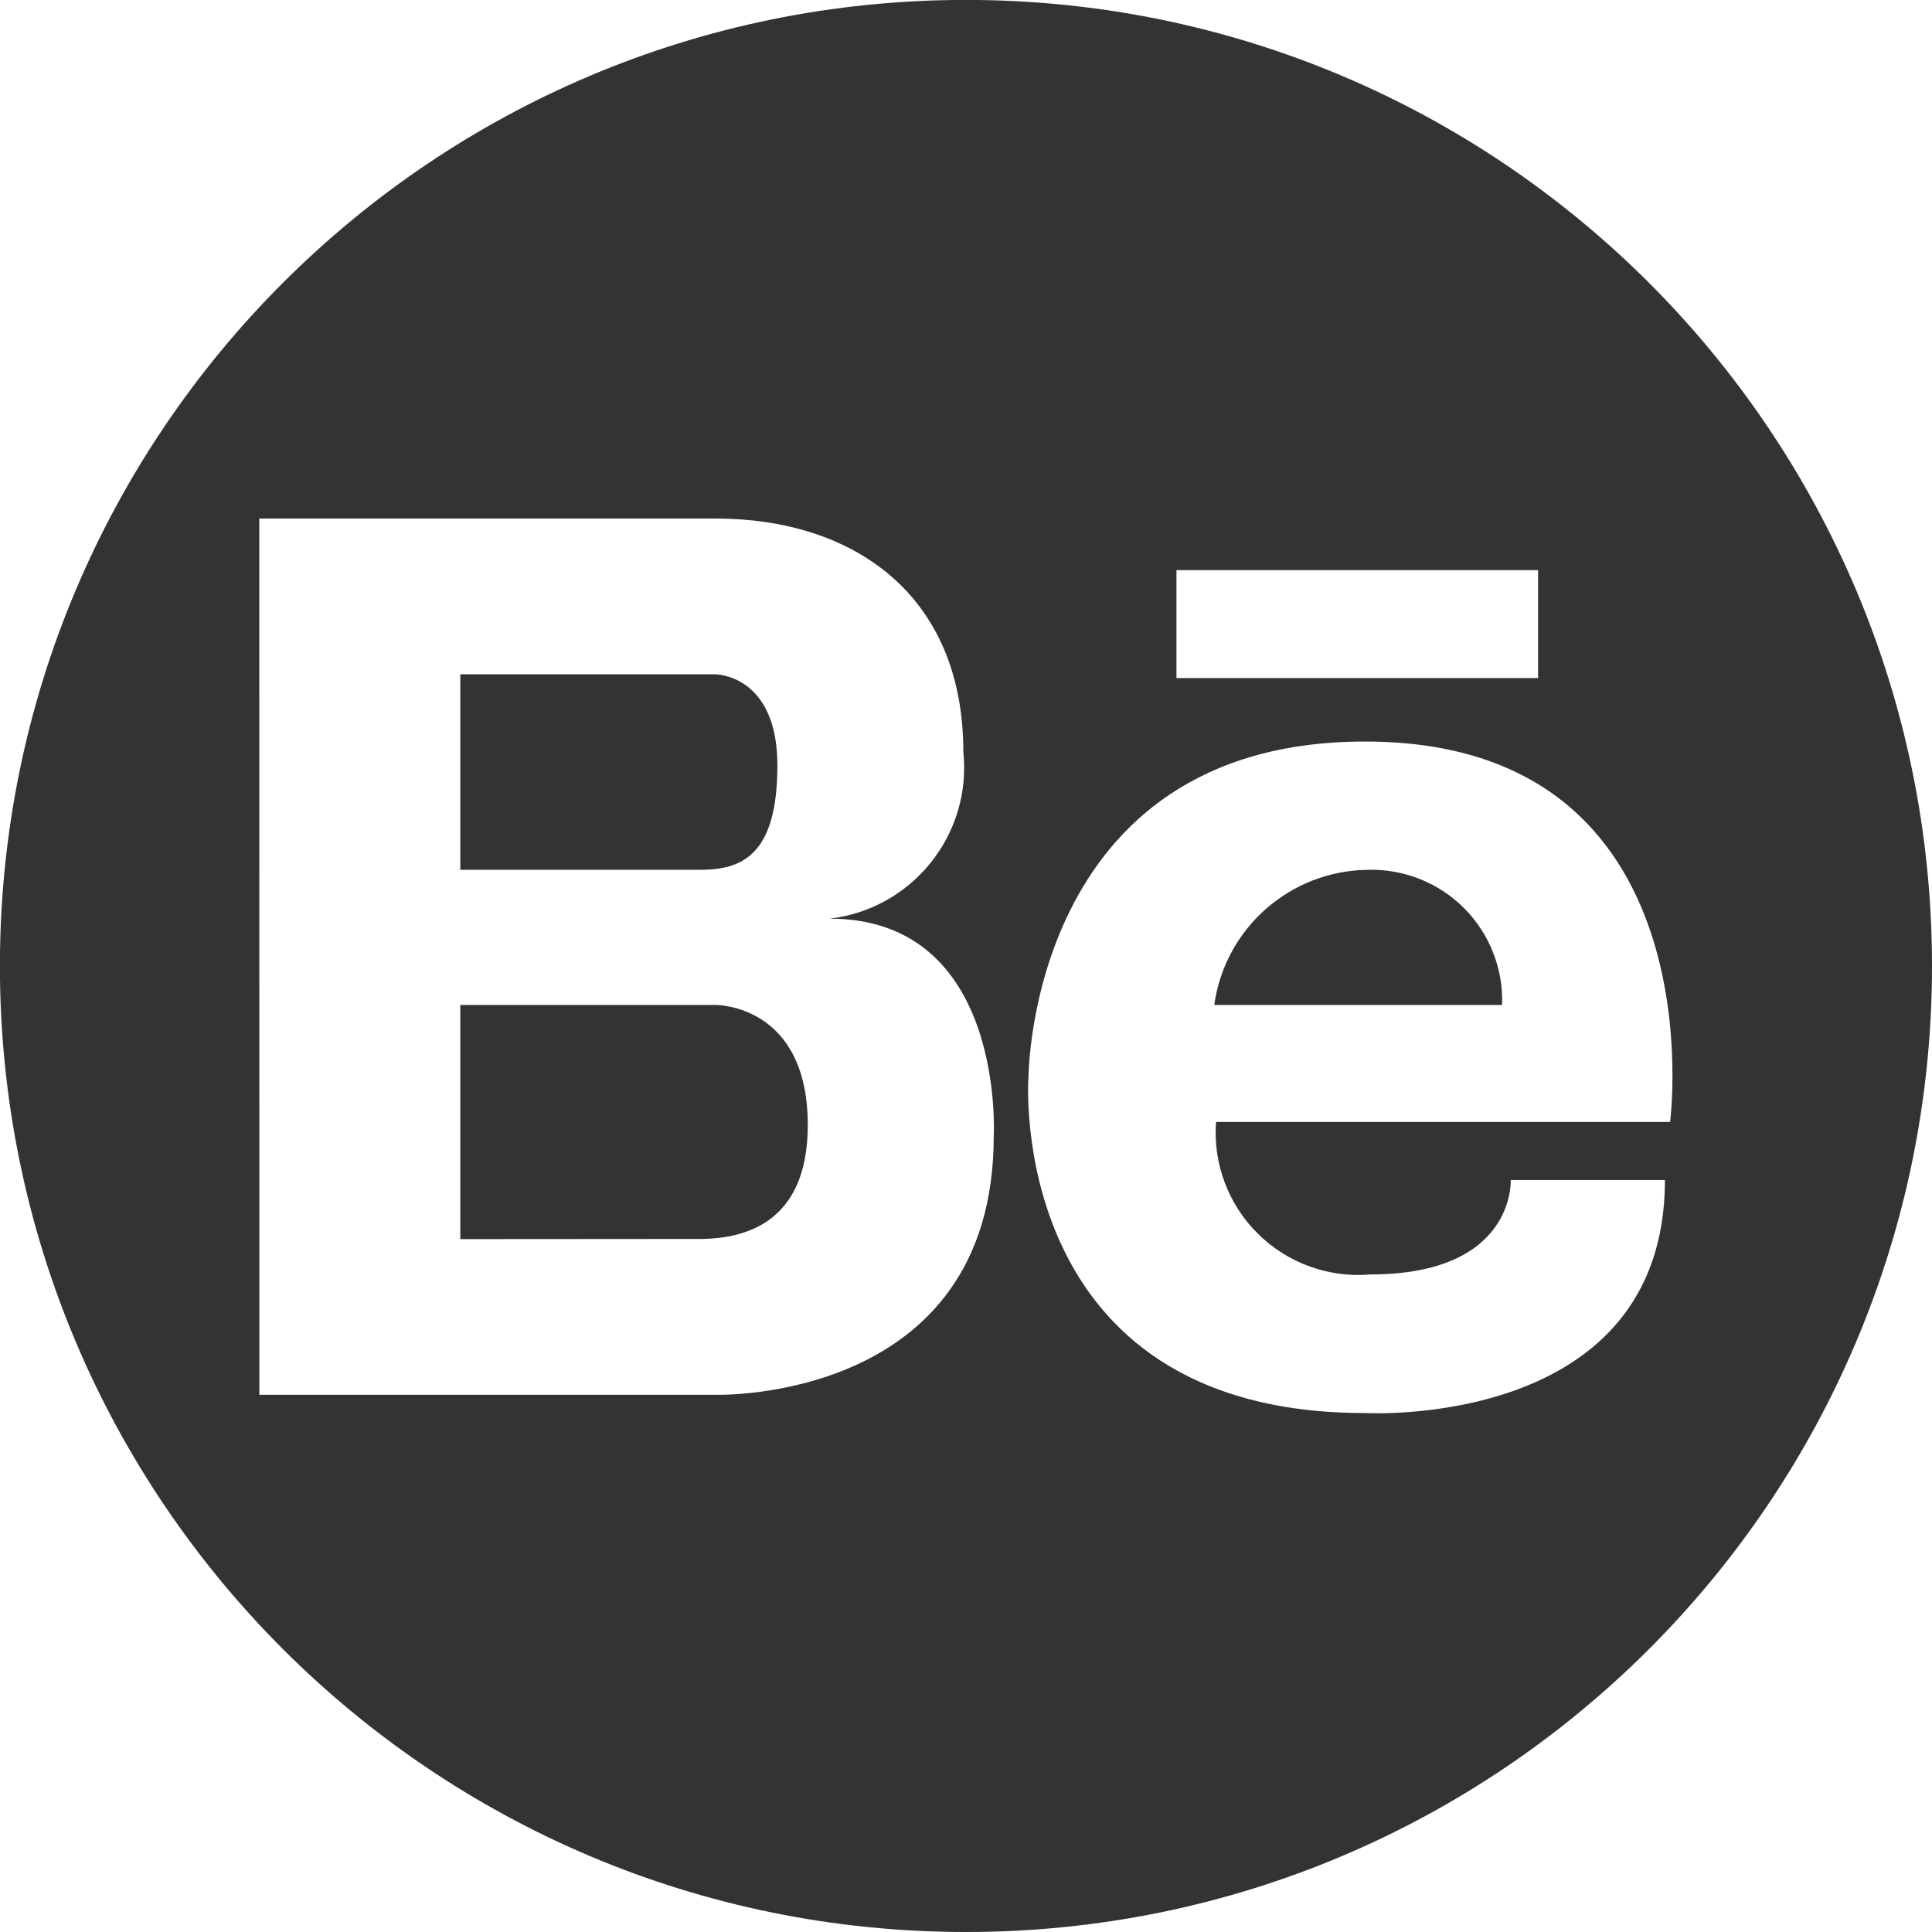
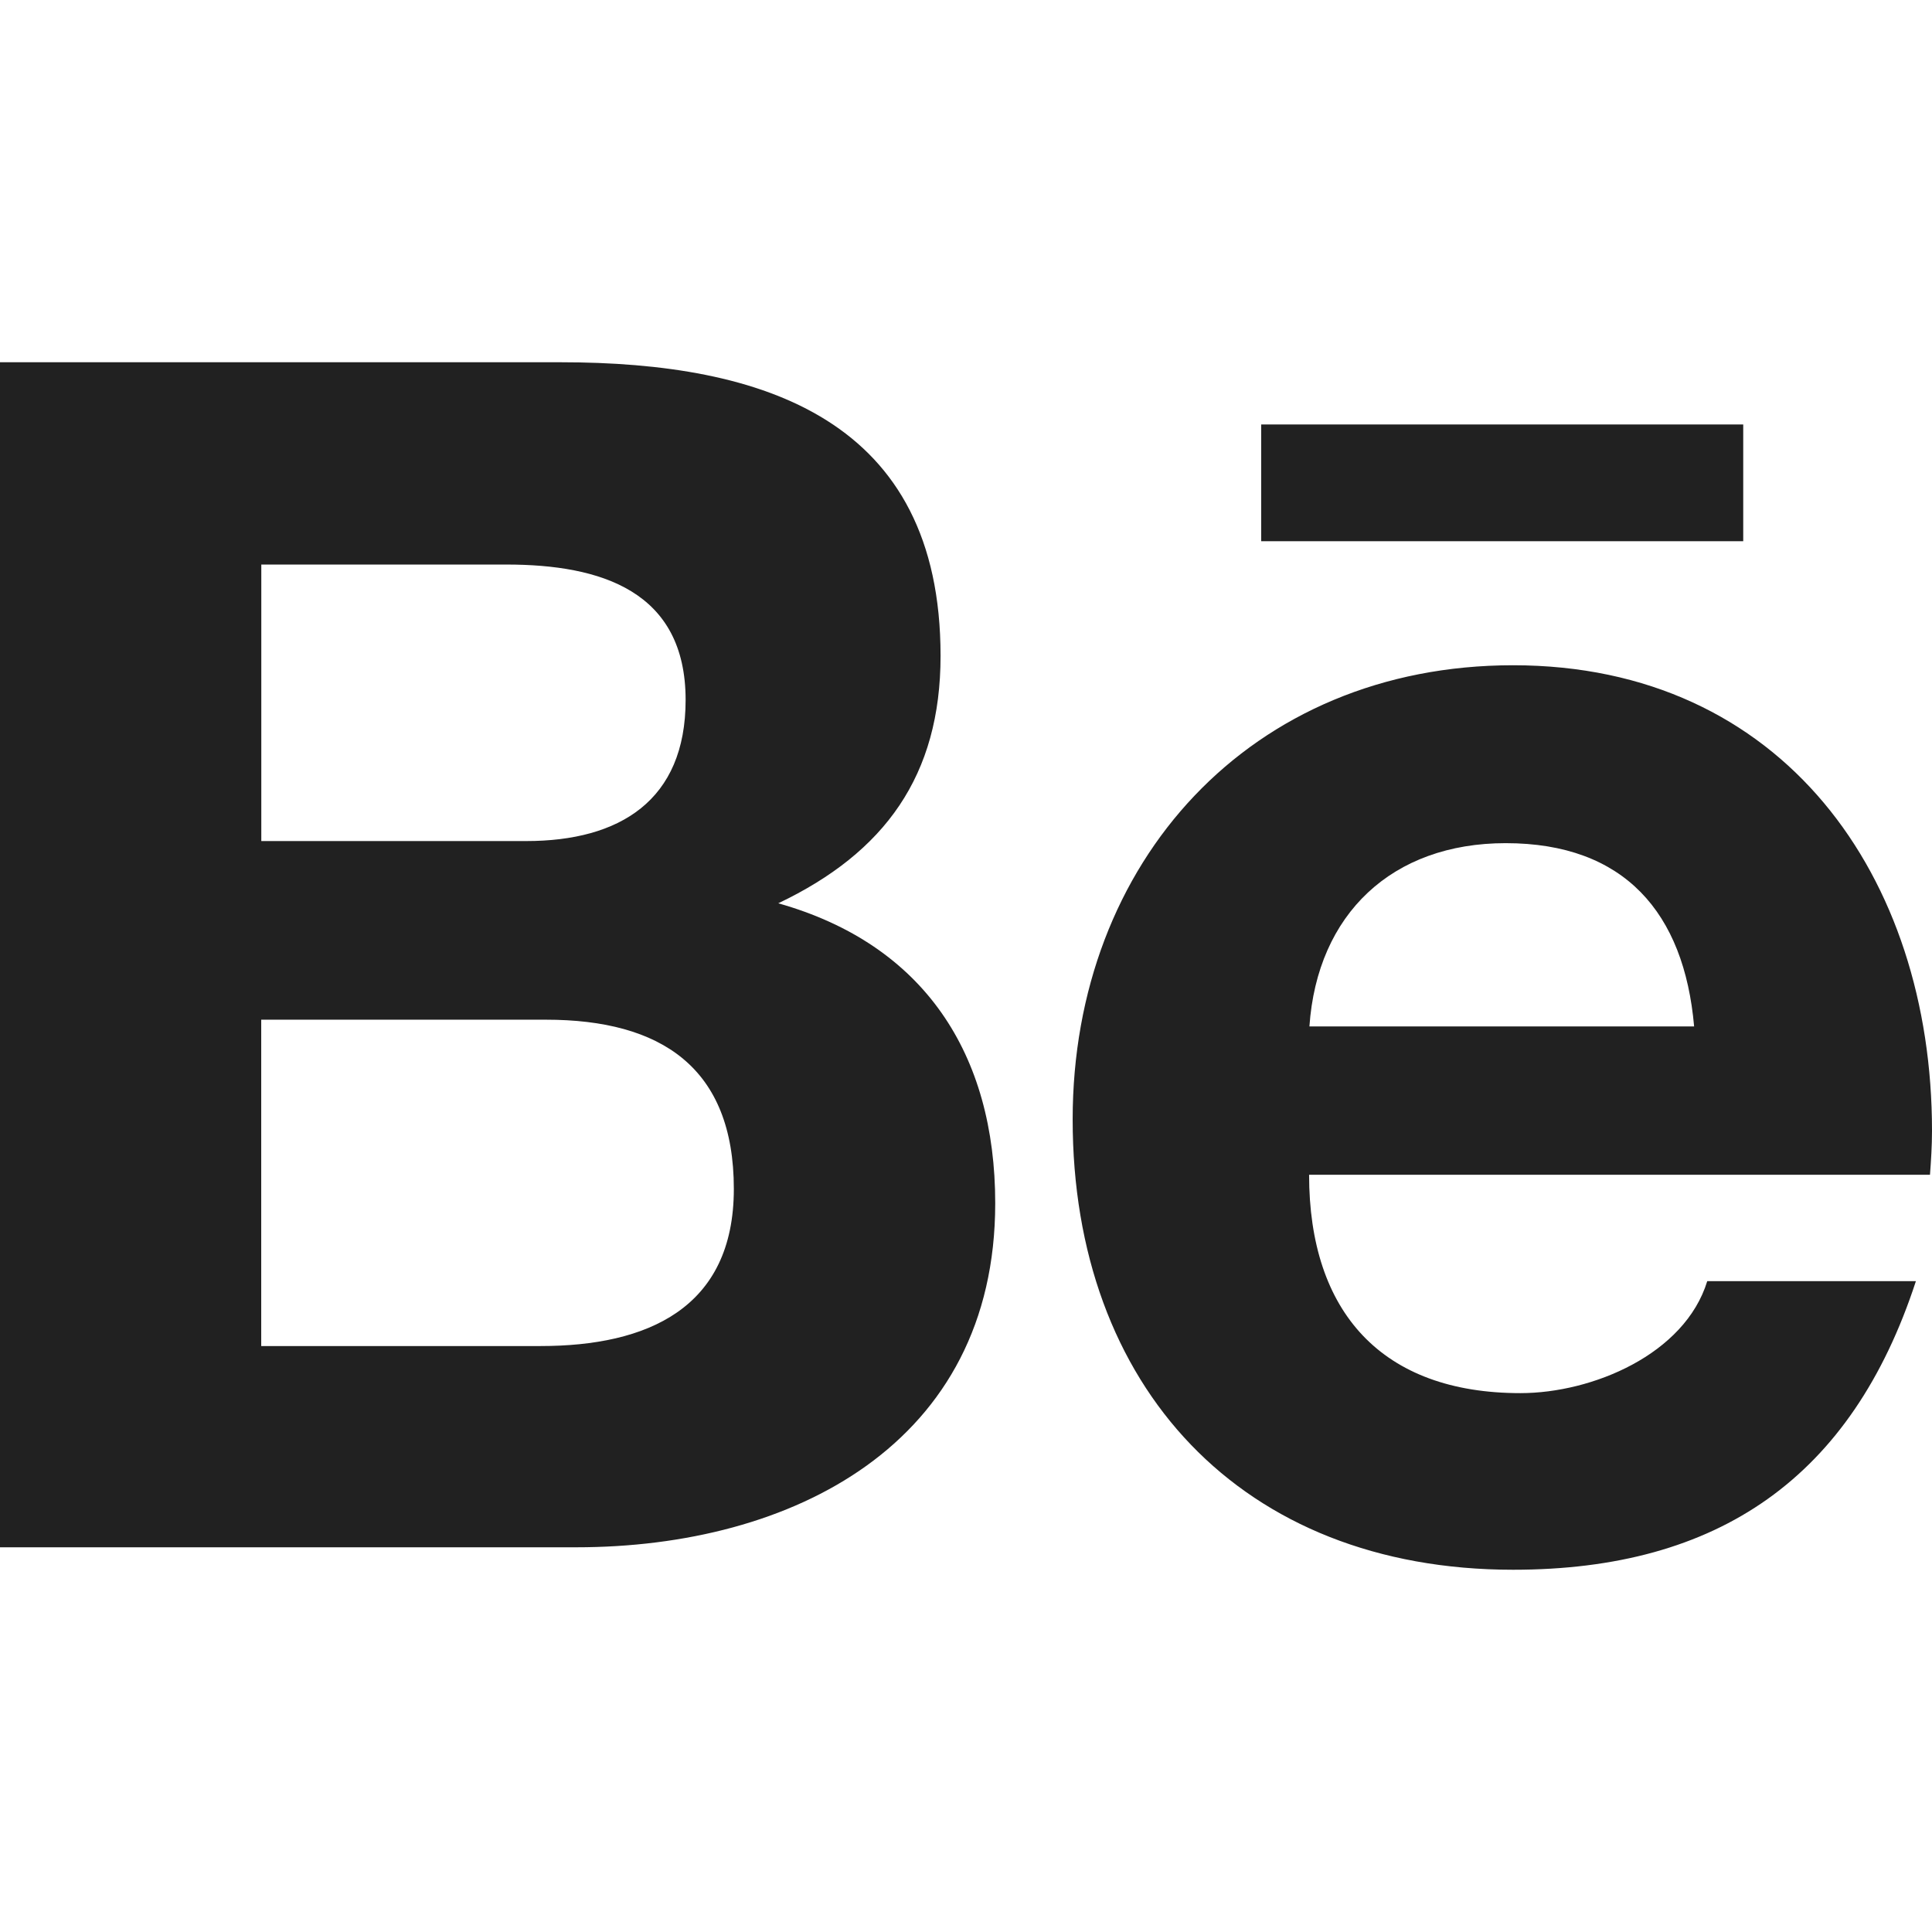
- <svg xmlns="http://www.w3.org/2000/svg" width="44.997" height="44.998" viewBox="0 0 44.997 44.998">
-   <path id="Forma_1" data-name="Forma 1" d="M1393,7894.5a22.5,22.5,0,1,1,22.5,22.5A22.5,22.5,0,0,1,1393,7894.5Zm23.954,2.613s-.54,7.8,7.84,7.8c0,0,6.986.4,6.986-5.428h-3.592s.119,2.2-3.272,2.2a3.32,3.32,0,0,1-3.592-3.552H1431.9s1.156-8.86-7.105-8.86C1416.948,7889.271,1416.956,7897.113,1416.956,7897.113Zm-17.912,7.375h10.622s6.483.2,6.483-6.024c0,0,.284-5.066-3.823-5.066a3.543,3.543,0,0,0,3.115-3.884c0-3.652-2.547-5.435-5.776-5.435h-10.622Zm21.361-16.694h8.422v-2.514h-8.422Zm-16.68,13.068v-5.454h5.941s2.152-.028,2.152,2.8c0,2.358-1.574,2.626-2.426,2.65Zm17.56-5.454a3.651,3.651,0,0,1,3.59-3.147,3.04,3.04,0,0,1,3.114,3.147Zm-17.56-3.147v-4.554h5.941s1.444,0,1.444,2.122-.85,2.432-1.812,2.432Z" transform="translate(-1393.002 -7872.002)" fill="#333" />
+ <svg xmlns="http://www.w3.org/2000/svg" enable-background="new 0 0 24 24" viewBox="0 0 24 24" id="behance">
+   <g fill="#212121">
+     <path d="M12.363 14.947c0-1.848-.879-3.214-2.695-3.726 1.325-.631 2.016-1.587 2.016-3.074 0-2.932-2.192-3.647-4.721-3.647h-6.963v14.721h7.158c2.684 0 5.205-1.283 5.205-4.274zm-9.117-7.934h3.046c1.171 0 2.225.328 2.225 1.682 0 1.25-.82 1.753-1.98 1.753h-3.291zm-.001 9.708v-4.054h3.538c1.429 0 2.333.594 2.333 2.102 0 1.487-1.079 1.952-2.4 1.952zM18.796 19.5c2.554 0 4.208-1.147 5.004-3.585h-2.592c-.279.91-1.429 1.391-2.321 1.391-1.721 0-2.625-1.005-2.625-2.713h7.713c.013-.173.025-.36.025-.547 0-3.153-1.85-5.782-5.204-5.782-3.259 0-5.471 2.442-5.471 5.641-.001 3.318 2.095 5.595 5.471 5.595zm-.092-9.026c1.475 0 2.217.864 2.341 2.277h-4.779c.097-1.401 1.03-2.277 2.438-2.277zM15.667 5.273h5.988v1.45h-5.988z" />
+   </g>
</svg>
